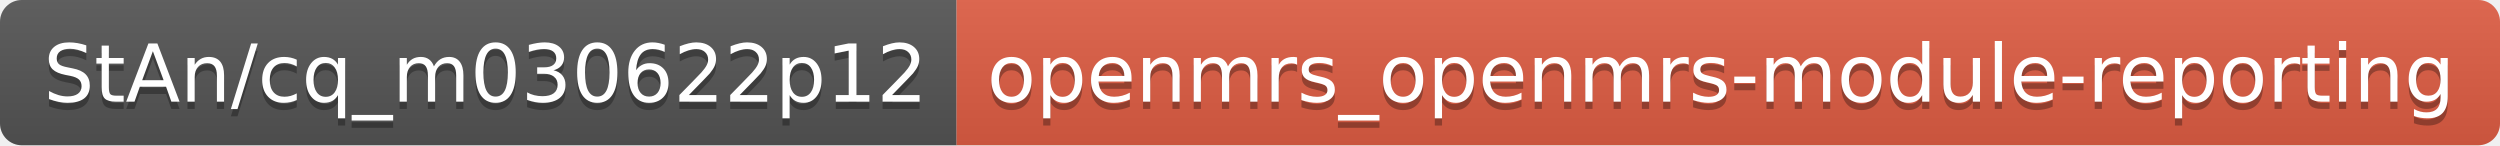
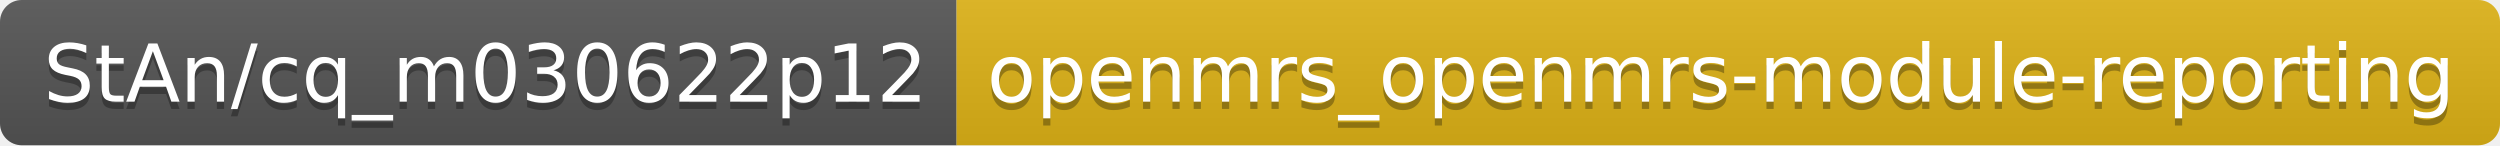
<svg xmlns="http://www.w3.org/2000/svg" width="344.2" height="20">
  <linearGradient id="smooth" x2="0" y2="100%">
    <stop offset="0" stop-color="#bbb" stop-opacity=".1" />
    <stop offset="1" stop-opacity=".1" />
  </linearGradient>
  <clipPath id="round">
    <rect width="344.2" height="20" rx="3" fill="#fff" />
  </clipPath>
  <g clip-path="url(#round)">
    <rect width="131.7" height="20" fill="#555" />
-     <rect x="131.7" width="212.5" height="20" fill="#e05d44" />
+     <rect x="131.7" width="212.5" height="20" fill="#dfb317" />
    <rect width="344.2" height="20" fill="url(#smooth)" />
  </g>
  <g fill="#fff" text-anchor="middle" font-family="DejaVu Sans,Verdana,Geneva,sans-serif" font-size="110">
    <text x="668.5" y="150" fill="#010101" fill-opacity=".3" transform="scale(0.1)" textLength="1217.0" lengthAdjust="spacing">StAn/cq_m030622p12</text>
    <text x="668.5" y="140" transform="scale(0.1)" textLength="1217.0" lengthAdjust="spacing">StAn/cq_m030622p12</text>
    <text x="2369.5" y="150" fill="#010101" fill-opacity=".3" transform="scale(0.1)" textLength="2025.0" lengthAdjust="spacing">openmrs_openmrs-module-reporting</text>
    <text x="2369.5" y="140" transform="scale(0.1)" textLength="2025.0" lengthAdjust="spacing">openmrs_openmrs-module-reporting</text>
  </g>
</svg>
